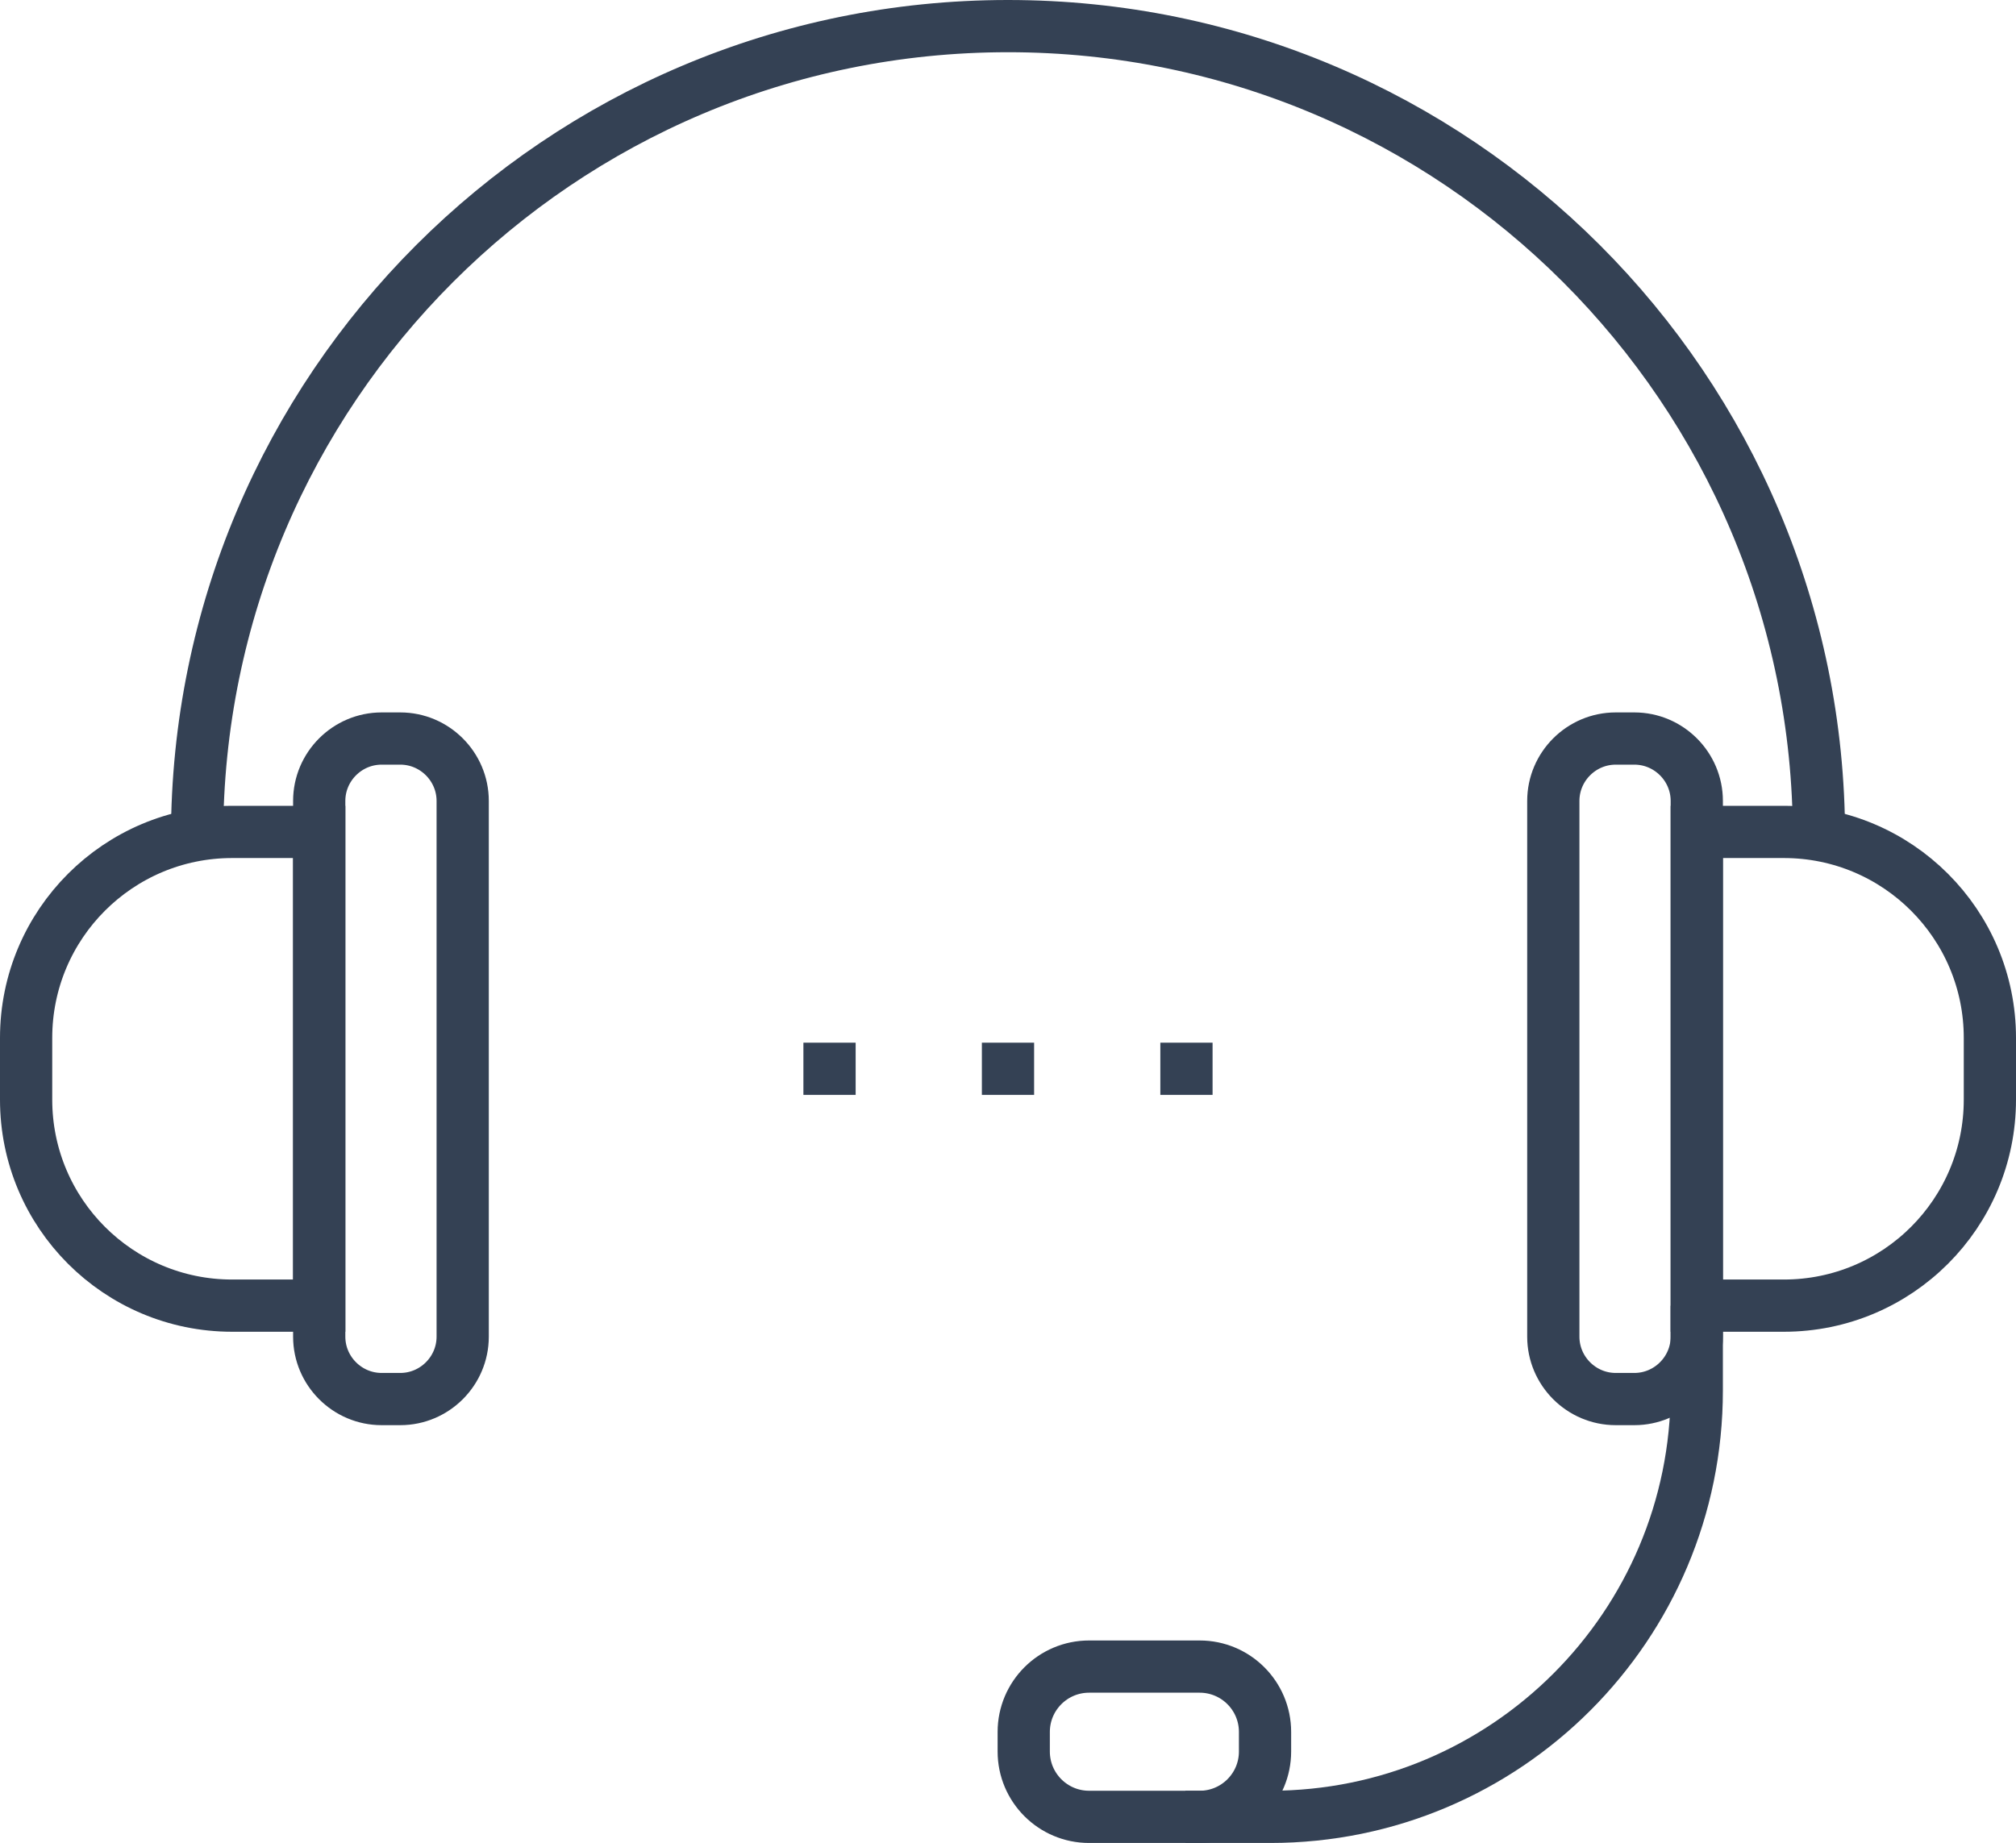
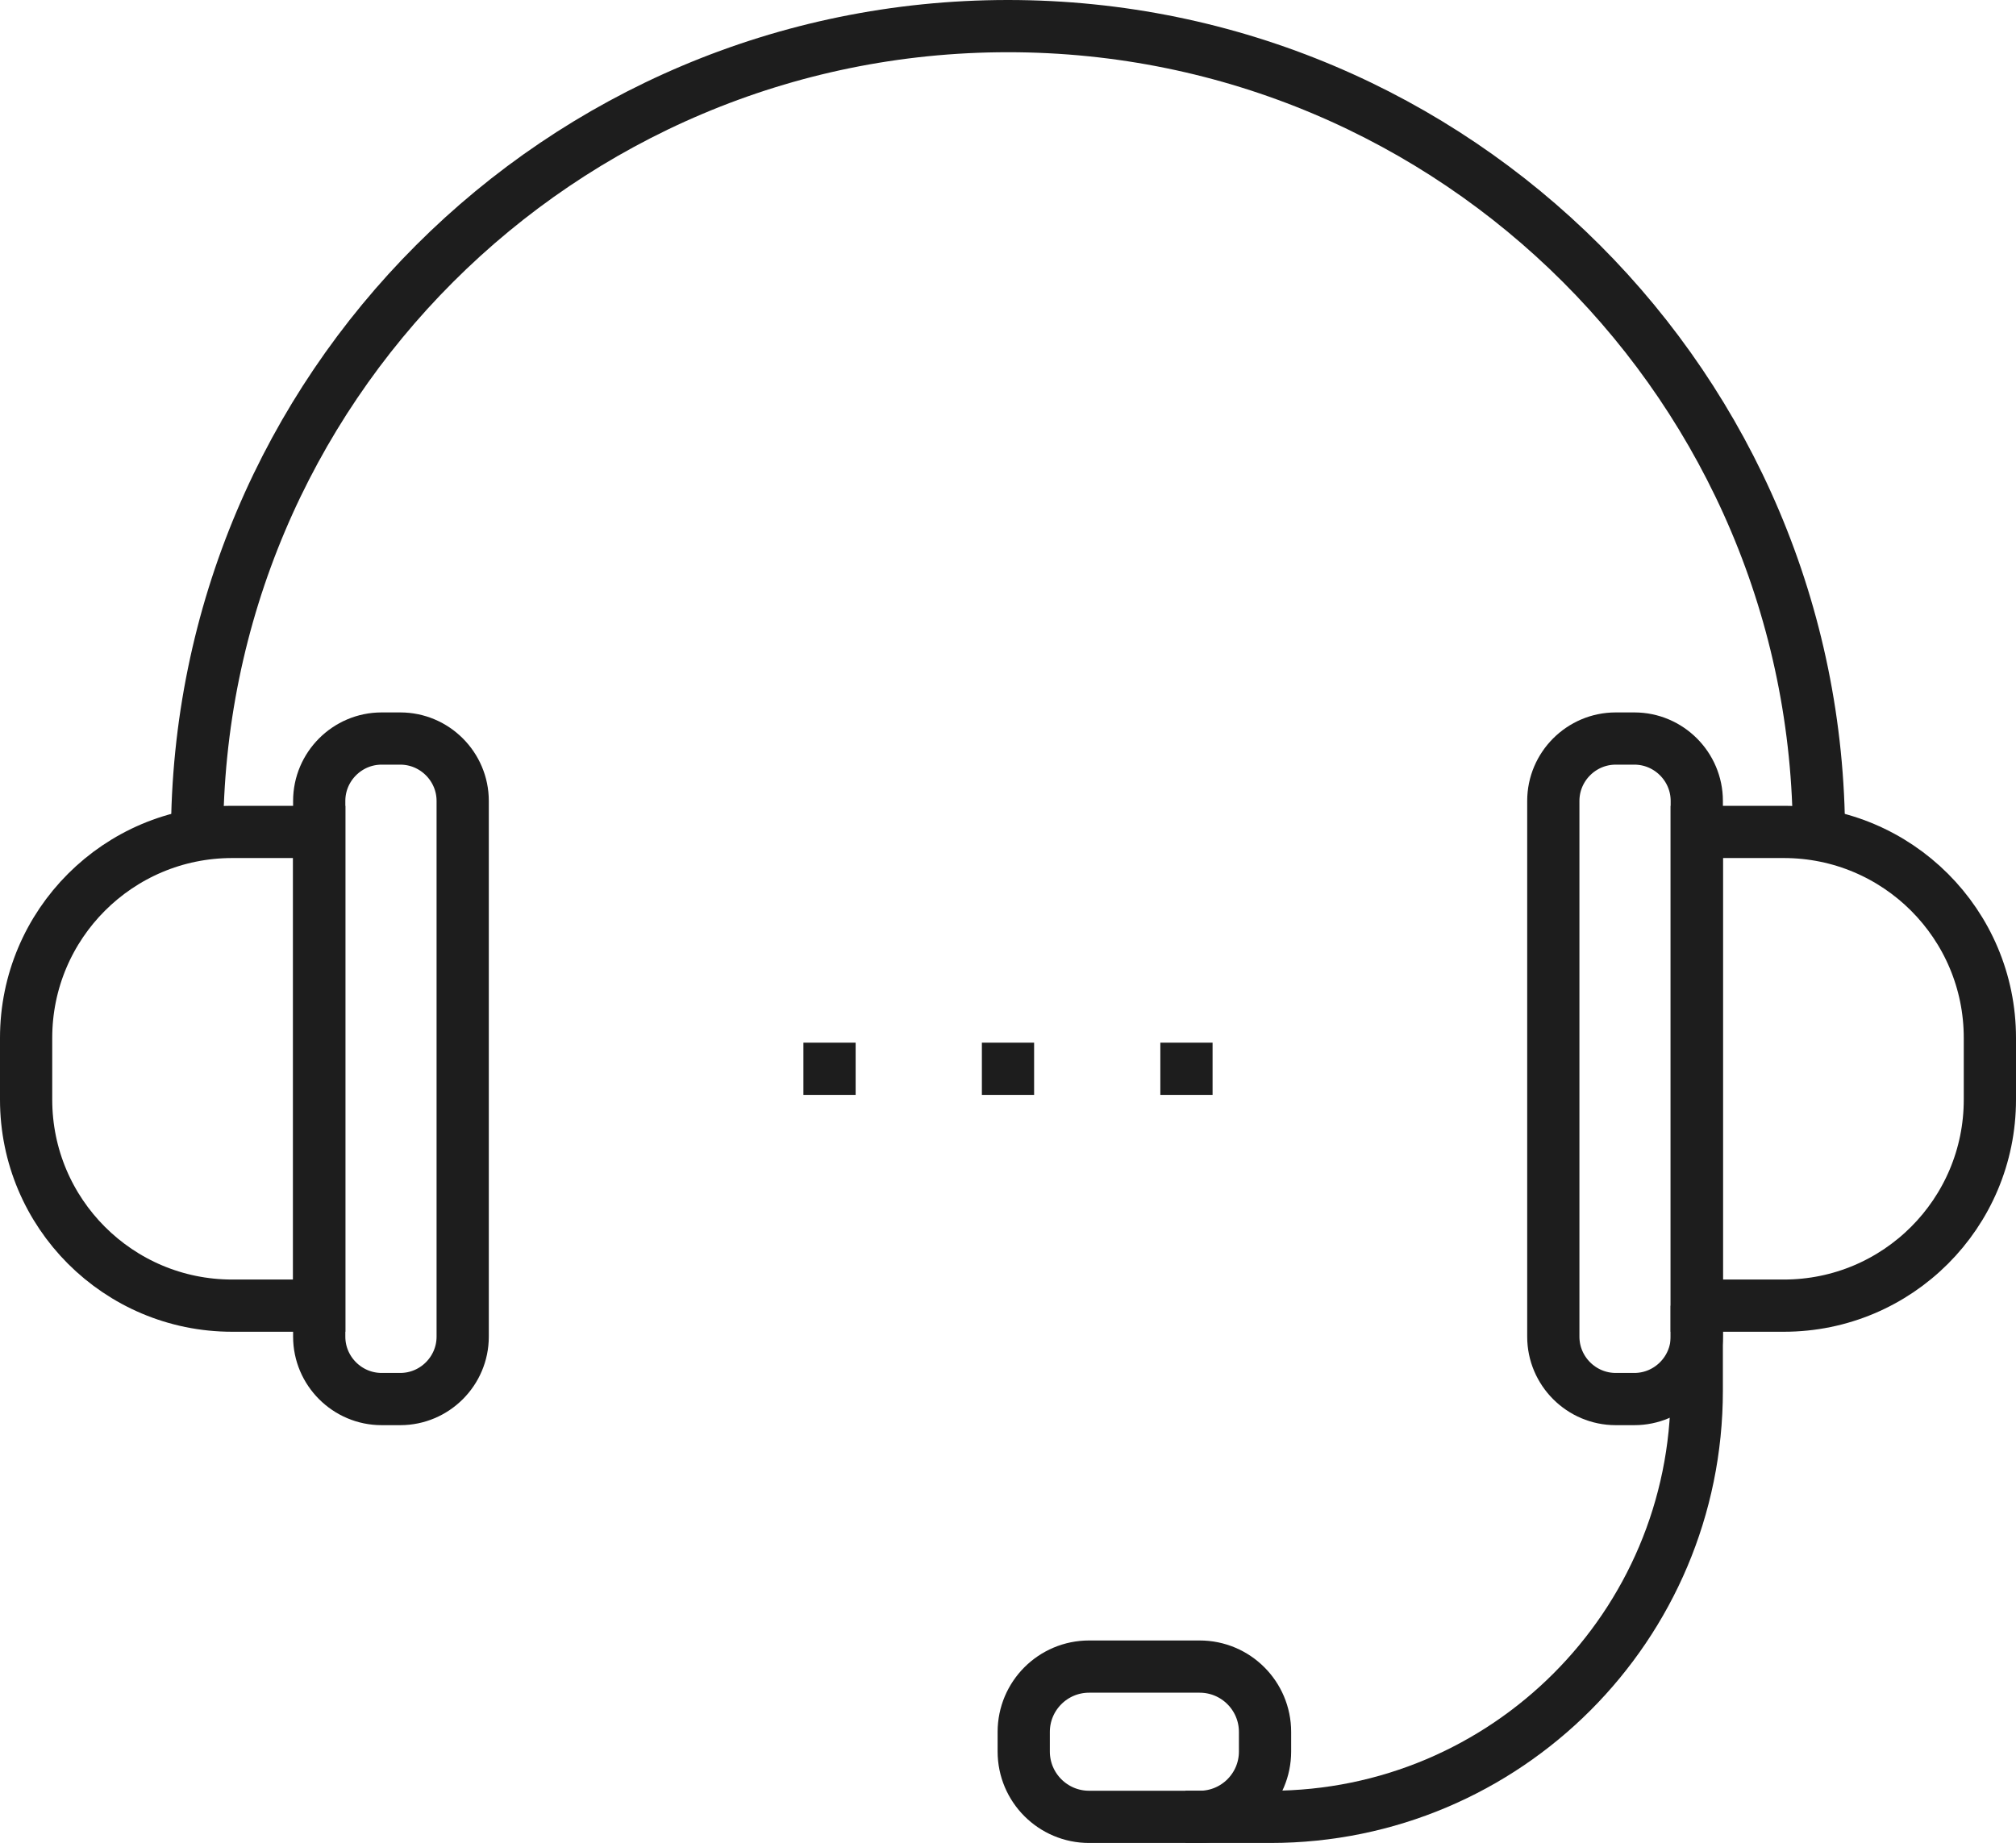
<svg xmlns="http://www.w3.org/2000/svg" version="1.1" id="Icon_Set" x="0px" y="0px" width="115.787px" height="105.874px" viewBox="0 0 115.787 105.874" enable-background="new 0 0 115.787 105.874" xml:space="preserve">
  <g>
    <g>
-       <path id="XMLID_124_" fill="none" stroke="#344154" stroke-width="3" stroke-miterlimit="10" d="M11.319,48.076    C11.319,22.353,32.172,1.5,57.895,1.5s46.575,20.853,46.575,46.576" />
-       <path id="XMLID_123_" fill="none" stroke="#344154" stroke-width="3" stroke-miterlimit="10" d="M102.454,75.006h-5.001V47.792    h5.001c6.535,0,11.833,5.298,11.833,11.833v3.547C114.287,69.708,108.989,75.006,102.454,75.006z" />
-       <path id="XMLID_122_" fill="none" stroke="#344154" stroke-width="3" stroke-miterlimit="10" d="M93.87,80.372h-1.074    c-1.971,0-3.583-1.612-3.583-3.583V46.01c0-1.971,1.612-3.583,3.583-3.583h1.074c1.971,0,3.583,1.613,3.583,3.583v30.779    C97.453,78.759,95.84,80.372,93.87,80.372z" />
-       <path id="XMLID_121_" fill="none" stroke="#344154" stroke-width="3" stroke-miterlimit="10" d="M21.917,80.372h1.074    c1.971,0,3.583-1.612,3.583-3.583V46.01c0-1.971-1.613-3.583-3.583-3.583h-1.074c-1.971,0-3.583,1.613-3.583,3.583v30.779    C18.334,78.759,19.946,80.372,21.917,80.372z" />
-       <path id="XMLID_120_" fill="none" stroke="#344154" stroke-width="3" stroke-miterlimit="10" d="M13.333,75.006h5.001V47.792    h-5.001C6.798,47.792,1.5,53.09,1.5,59.625v3.547C1.5,69.708,6.798,75.006,13.333,75.006z" />
-       <path id="XMLID_119_" fill="none" stroke="#344154" stroke-width="3" stroke-miterlimit="10" d="M68.084,104.374h4.879    c13.525,0,24.489-10.964,24.489-24.489v-4.878" />
-       <path id="XMLID_118_" fill="none" stroke="#344154" stroke-width="3" stroke-miterlimit="10" d="M68.902,104.374h-6.351    c-2.073,0-3.754-1.681-3.754-3.754v-1.125c0-2.073,1.681-3.754,3.754-3.754h6.351c2.073,0,3.754,1.681,3.754,3.754v1.125    C72.656,102.693,70.975,104.374,68.902,104.374z" />
+       <path id="XMLID_124_" fill="none" stroke="#1d1d1d" stroke-width="3" stroke-miterlimit="10" d="M11.319,48.076    C11.319,22.353,32.172,1.5,57.895,1.5s46.575,20.853,46.575,46.576" />
+       <path id="XMLID_123_" fill="none" stroke="#1d1d1d" stroke-width="3" stroke-miterlimit="10" d="M102.454,75.006h-5.001V47.792    h5.001c6.535,0,11.833,5.298,11.833,11.833v3.547C114.287,69.708,108.989,75.006,102.454,75.006z" />
+       <path id="XMLID_122_" fill="none" stroke="#1d1d1d" stroke-width="3" stroke-miterlimit="10" d="M93.87,80.372h-1.074    c-1.971,0-3.583-1.612-3.583-3.583V46.01c0-1.971,1.612-3.583,3.583-3.583h1.074c1.971,0,3.583,1.613,3.583,3.583v30.779    C97.453,78.759,95.84,80.372,93.87,80.372z" />
+       <path id="XMLID_121_" fill="none" stroke="#1d1d1d" stroke-width="3" stroke-miterlimit="10" d="M21.917,80.372h1.074    c1.971,0,3.583-1.612,3.583-3.583V46.01c0-1.971-1.613-3.583-3.583-3.583h-1.074c-1.971,0-3.583,1.613-3.583,3.583v30.779    C18.334,78.759,19.946,80.372,21.917,80.372z" />
+       <path id="XMLID_120_" fill="none" stroke="#1d1d1d" stroke-width="3" stroke-miterlimit="10" d="M13.333,75.006h5.001V47.792    h-5.001C6.798,47.792,1.5,53.09,1.5,59.625v3.547C1.5,69.708,6.798,75.006,13.333,75.006z" />
+       <path id="XMLID_119_" fill="none" stroke="#1d1d1d" stroke-width="3" stroke-miterlimit="10" d="M68.084,104.374h4.879    c13.525,0,24.489-10.964,24.489-24.489v-4.878" />
+       <path id="XMLID_118_" fill="none" stroke="#1d1d1d" stroke-width="3" stroke-miterlimit="10" d="M68.902,104.374h-6.351    c-2.073,0-3.754-1.681-3.754-3.754v-1.125c0-2.073,1.681-3.754,3.754-3.754h6.351c2.073,0,3.754,1.681,3.754,3.754v1.125    C72.656,102.693,70.975,104.374,68.902,104.374z" />
    </g>
    <g>
-       <line fill="none" stroke="#344154" stroke-width="3" stroke-miterlimit="10" x1="46.143" y1="61.399" x2="49.143" y2="61.399" />
-       <line fill="none" stroke="#344154" stroke-width="3" stroke-miterlimit="10" x1="56.393" y1="61.399" x2="59.393" y2="61.399" />
-       <line fill="none" stroke="#344154" stroke-width="3" stroke-miterlimit="10" x1="66.643" y1="61.399" x2="69.643" y2="61.399" />
+       <line fill="none" stroke="#1d1d1d" stroke-width="3" stroke-miterlimit="10" x1="46.143" y1="61.399" x2="49.143" y2="61.399" />
+       <line fill="none" stroke="#1d1d1d" stroke-width="3" stroke-miterlimit="10" x1="56.393" y1="61.399" x2="59.393" y2="61.399" />
+       <line fill="none" stroke="#1d1d1d" stroke-width="3" stroke-miterlimit="10" x1="66.643" y1="61.399" x2="69.643" y2="61.399" />
    </g>
  </g>
</svg>
